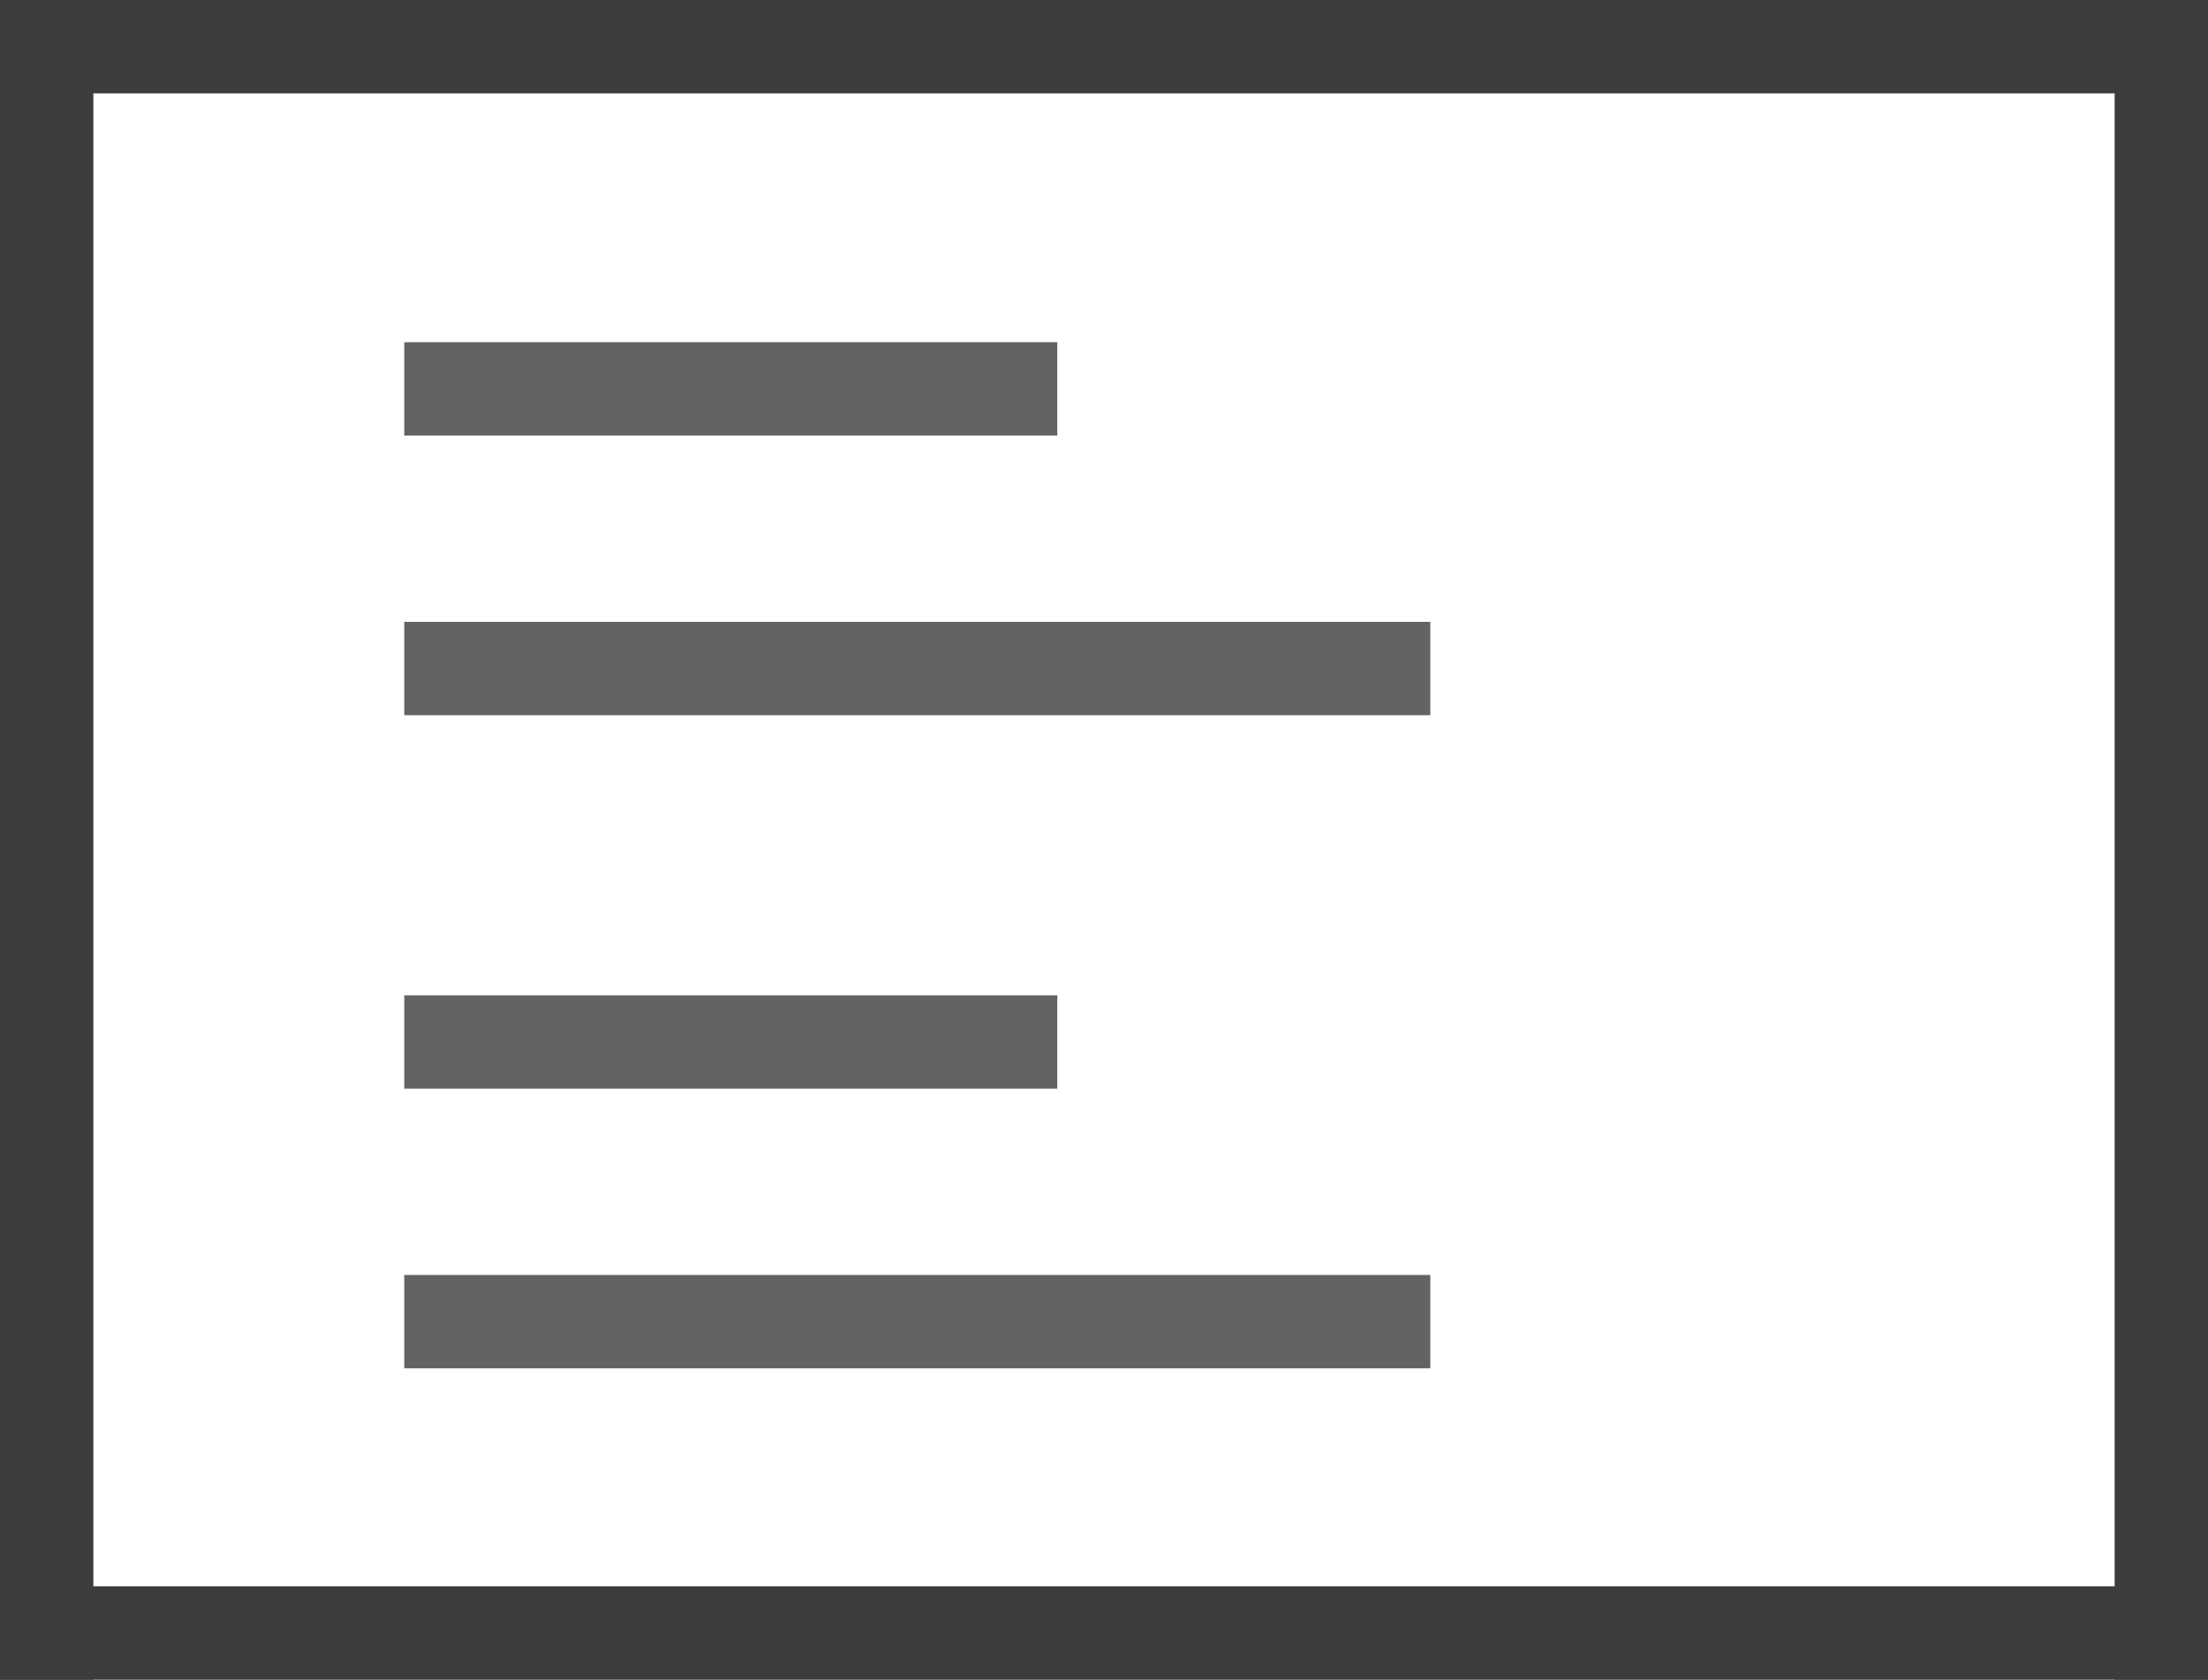
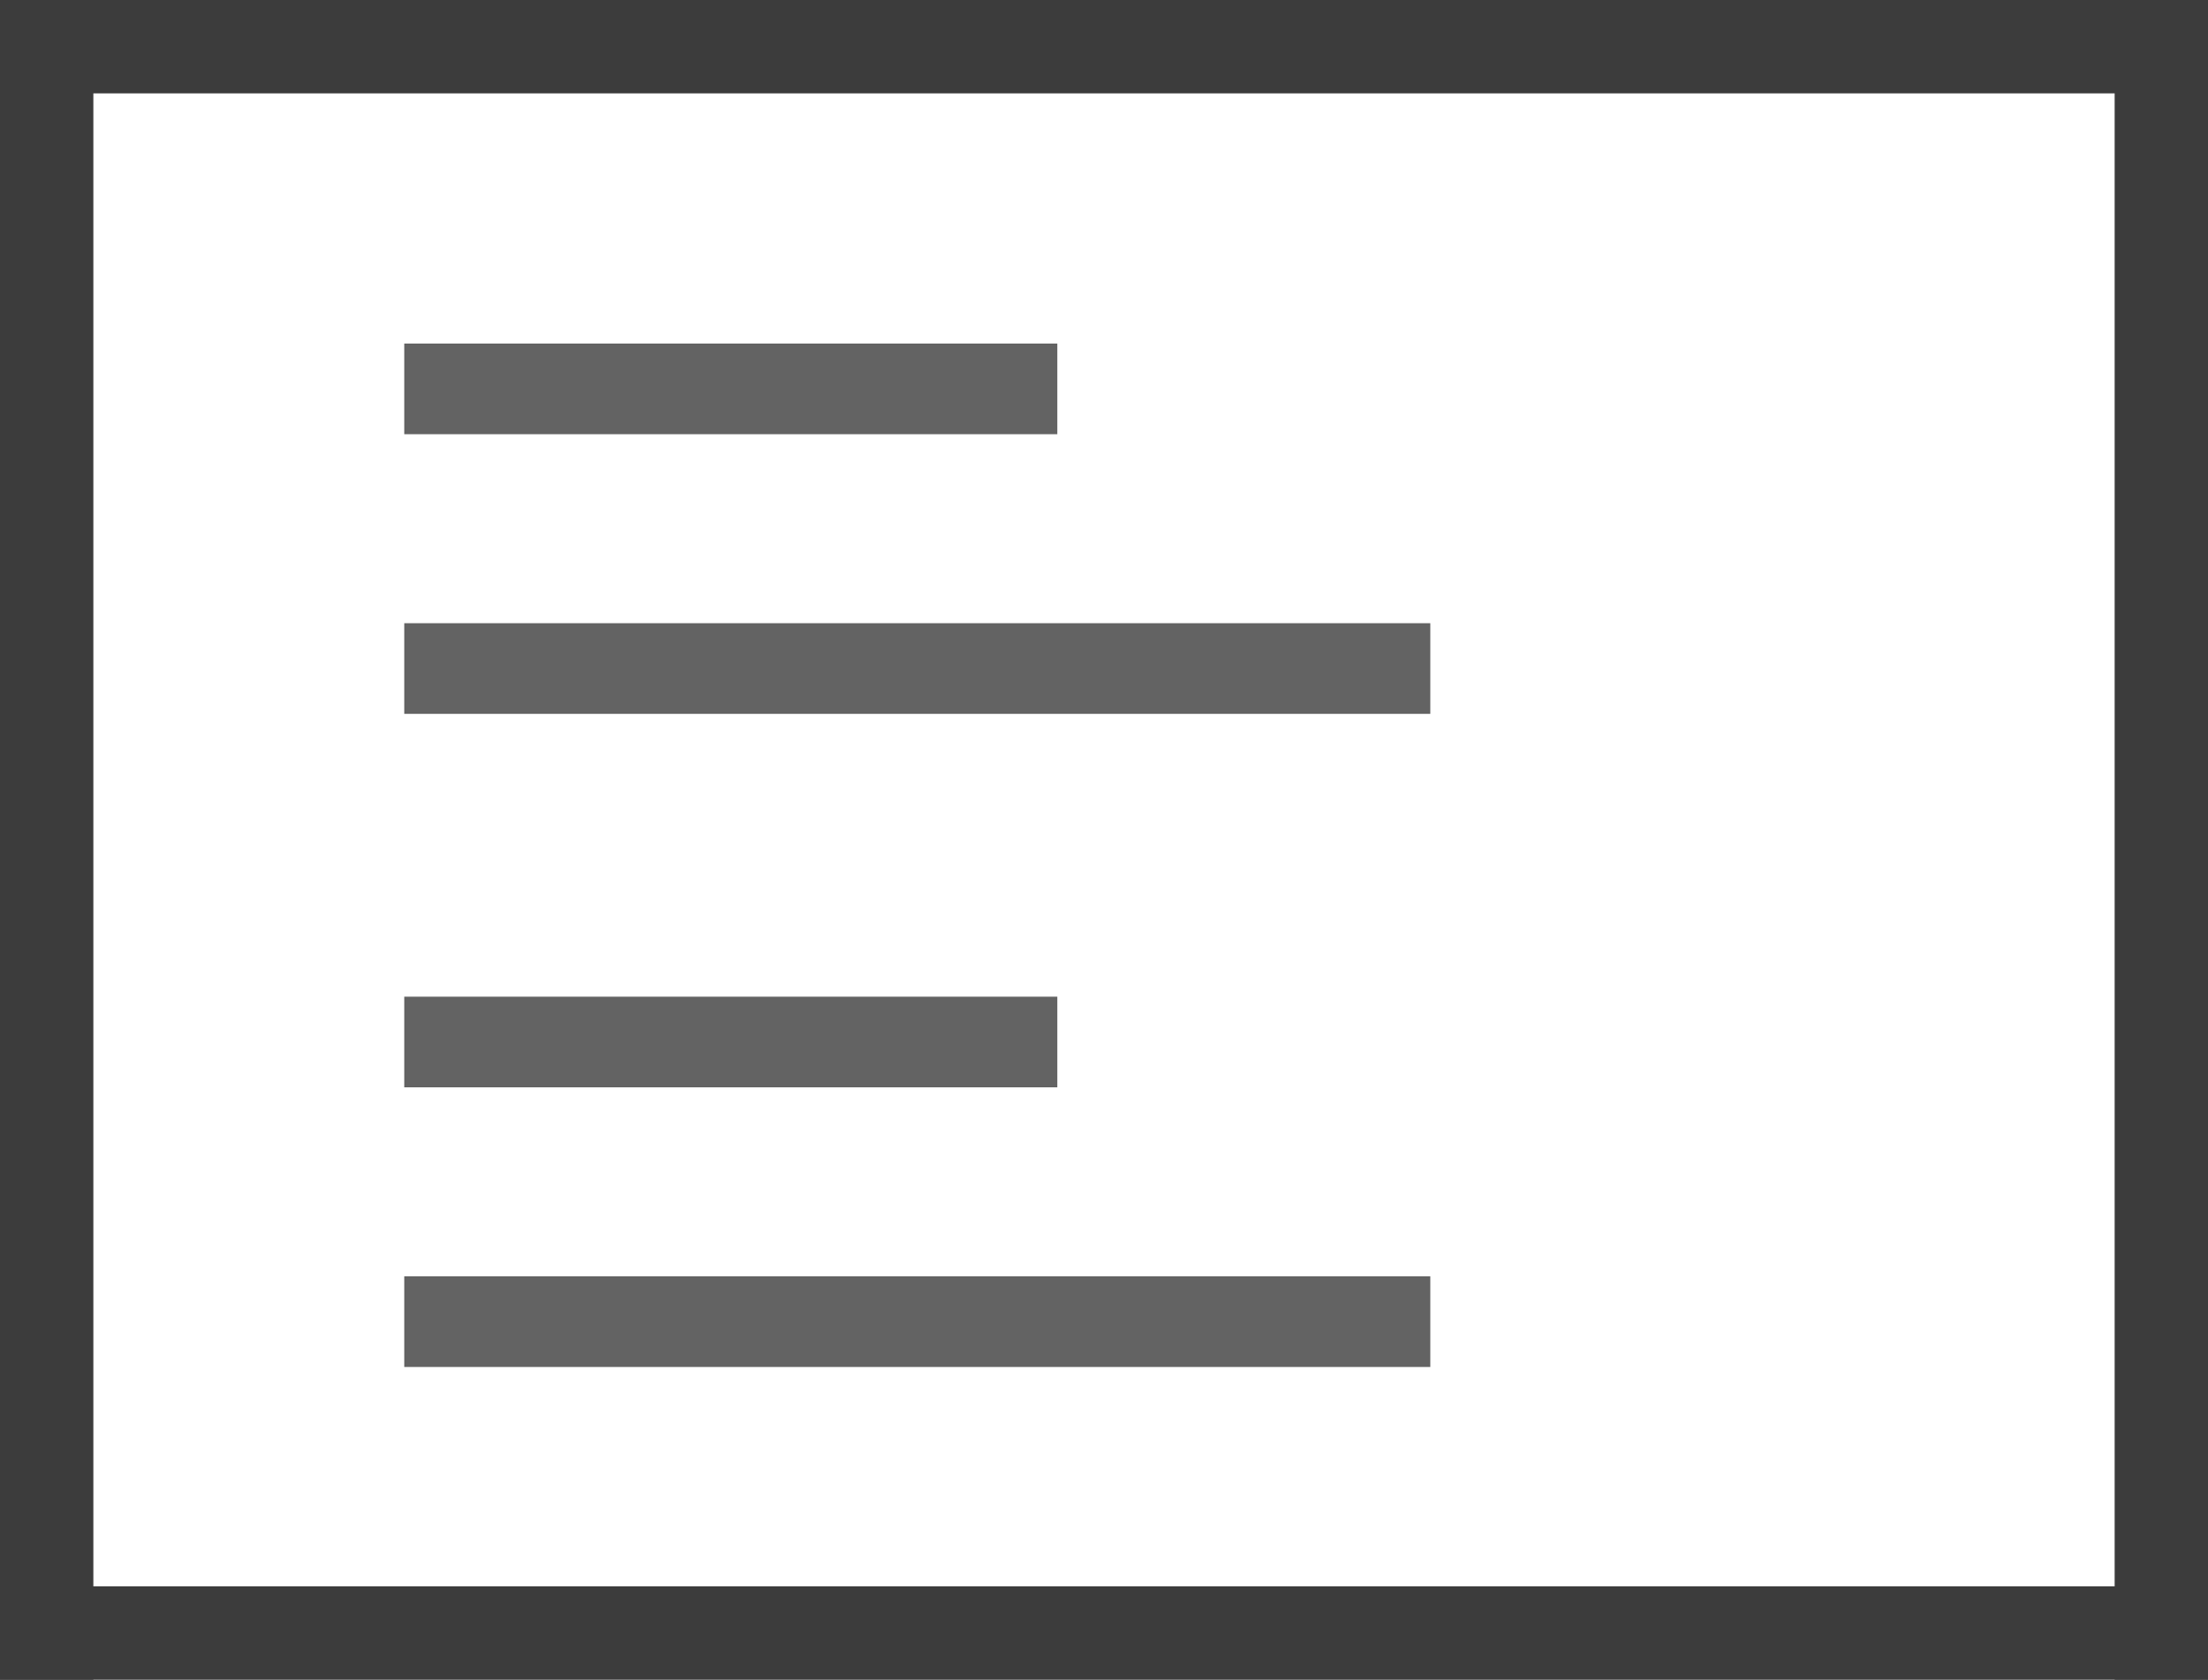
<svg xmlns="http://www.w3.org/2000/svg" version="1.1" id="seo" x="0px" y="0px" width="487.2px" height="370.6px" viewBox="0 0 487.2 370.6" style="enable-background:new 0 0 487.2 370.6;" xml:space="preserve">
  <style type="text/css">
- 	.st0{opacity:0.8;}
- 	.st1{fill:#3C3C3C;}
+ 	.st0{fill:#3C3C3C;}
+ 	.st1{opacity:0.8;fill:none;stroke:#3C3C3C;stroke-width:20;stroke-miterlimit:10;}
</style>
-   <g id="seo-1" class="st0">
-     <g>
-       <rect x="89.2" y="75.5" class="st1" width="144.1" height="20.6" />
-     </g>
-   </g>
-   <g id="seo-2" class="st0">
-     <g>
-       <rect x="89.2" y="137.2" class="st1" width="226.4" height="20.6" />
-     </g>
-   </g>
-   <g id="seo-3" class="st0">
-     <g>
-       <rect x="89.2" y="219.6" class="st1" width="144.1" height="20.6" />
-     </g>
-   </g>
-   <g id="seo-4" class="st0">
-     <g>
-       <rect x="89.2" y="281.3" class="st1" width="226.4" height="20.6" />
-     </g>
-   </g>
  <g id="seo-bottom">
    <g>
-       <rect y="350" class="st1" width="487.2" height="20.6" />
+       <rect y="350" class="st0" width="487.2" height="20.6" />
    </g>
  </g>
  <g id="seo-top">
    <g>
-       <rect y="0" class="st1" width="487.2" height="20.6" />
+       <rect y="0" class="st0" width="487.2" height="20.6" />
    </g>
  </g>
  <g id="seo-left">
    <g>
-       <rect y="0" class="st1" width="20.6" height="370.6" />
+       <rect y="0" class="st0" width="20.6" height="370.6" />
    </g>
  </g>
  <g id="seo-right">
    <g>
-       <rect x="466.6" y="0" class="st1" width="20.6" height="370.6" />
+       <rect x="466.6" y="0" class="st0" width="20.6" height="370.6" />
    </g>
  </g>
+   <path id="seo-4" class="st1" d="M89.2,291.6h226.4" />
+   <path id="seo-3" class="st1" d="M89.2,229.9h144.1" />
+   <path id="seo-2" class="st1" d="M89.2,147.5h226.4" />
+   <path id="seo-1" class="st1" d="M89.2,85.8h144.1" />
</svg>
